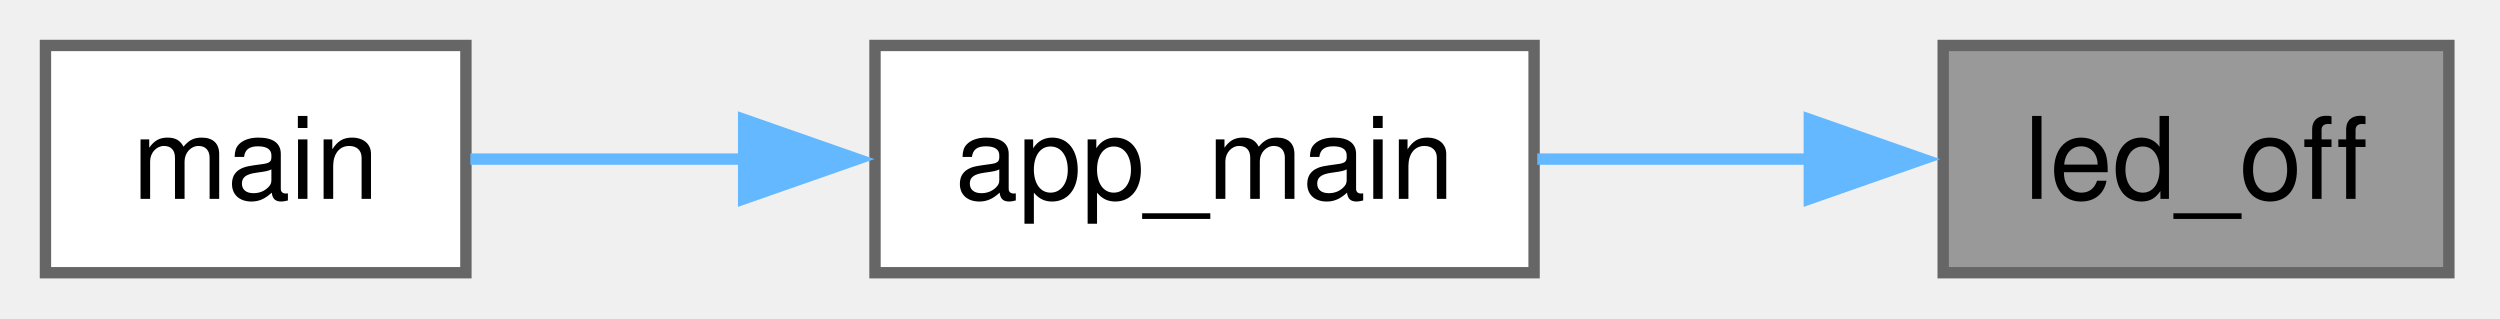
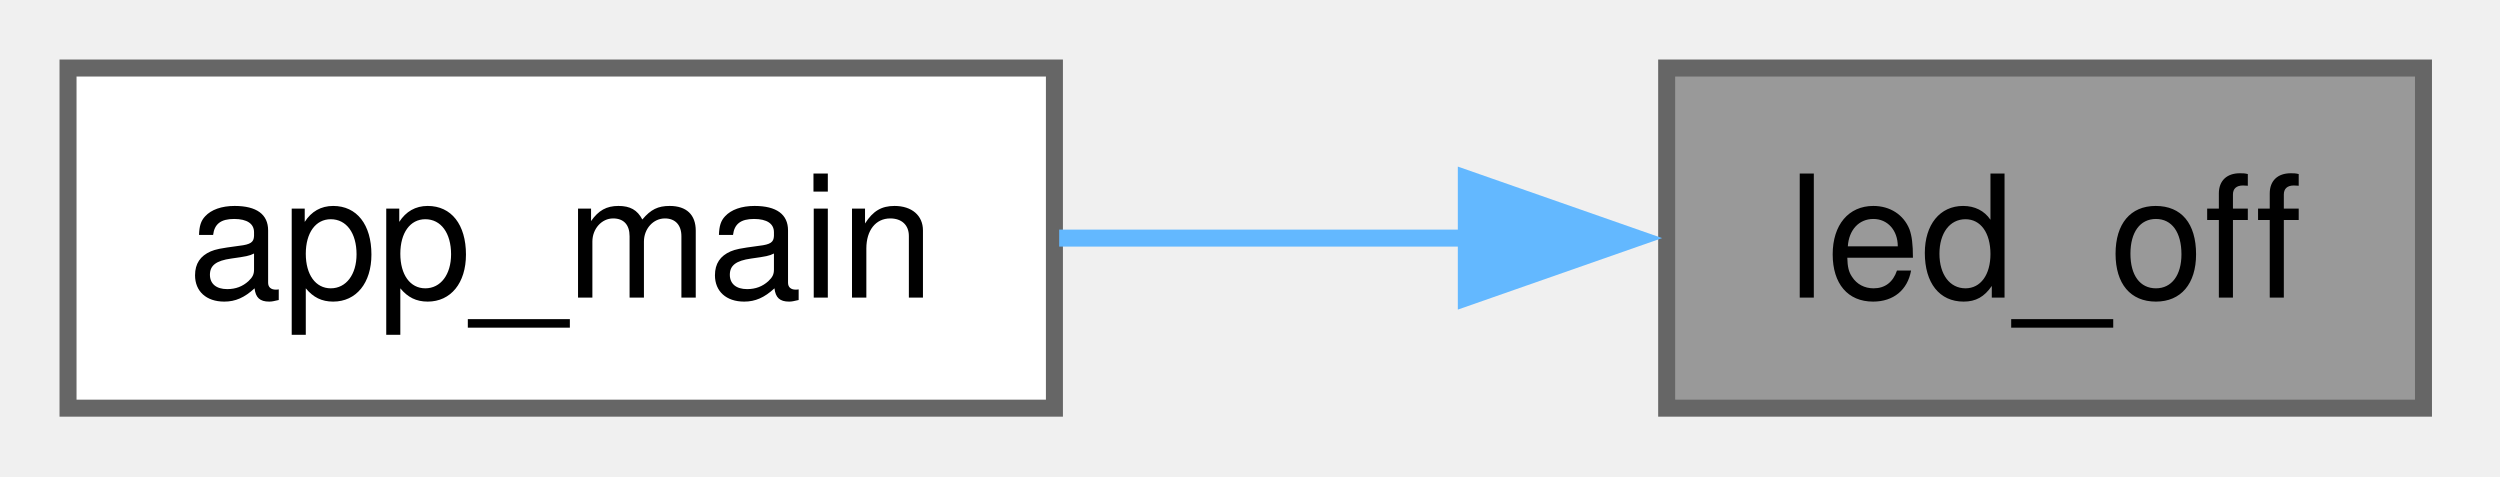
- <svg xmlns="http://www.w3.org/2000/svg" xmlns:xlink="http://www.w3.org/1999/xlink" width="220pt" height="28pt" viewBox="0.00 0.00 220.00 28.00">
+ <svg xmlns="http://www.w3.org/2000/svg" xmlns:xlink="http://www.w3.org/1999/xlink" width="147pt" height="28pt" viewBox="0.00 0.00 147.00 28.00">
  <g id="graph0" class="graph" transform="scale(1 1) rotate(0) translate(4 24)">
    <g id="Node000001" class="node">
      <g id="a_Node000001">
        <a xlink:title="Turns the LED off.">
-           <polygon fill="#999999" stroke="#666666" points="211.5,-20 167,-20 167,0 211.5,0 211.5,-20" />
-           <text xml:space="preserve" text-anchor="middle" x="189.25" y="-6.5" font-family="Helvetica,sans-Serif" font-size="10.00">led_off</text>
+           <polygon fill="#999999" stroke="#666666" points="138.5,-20 94,-20 94,0 138.5,0 138.5,-20" />
+           <text xml:space="preserve" text-anchor="middle" x="116.25" y="-6.5" font-family="Helvetica,sans-Serif" font-size="10.00">led_off</text>
        </a>
      </g>
    </g>
    <g id="Node000002" class="node">
      <g id="a_Node000002">
        <a xlink:href="app__main_8c.html#a144c9a97815e4b794fd4352aedd33695" target="_top" xlink:title="Application entry point for LED blink demo.">
-           <polygon fill="white" stroke="#666666" points="131,-20 73,-20 73,0 131,0 131,-20" />
-           <text xml:space="preserve" text-anchor="middle" x="102" y="-6.5" font-family="Helvetica,sans-Serif" font-size="10.00">app_main</text>
+           <polygon fill="white" stroke="#666666" points="58,-20 0,-20 0,0 58,0 58,-20" />
+           <text xml:space="preserve" text-anchor="middle" x="29" y="-6.5" font-family="Helvetica,sans-Serif" font-size="10.00">app_main</text>
        </a>
      </g>
    </g>
    <g id="edge1_Node000001_Node000002" class="edge">
      <g id="a_edge1_Node000001_Node000002">
        <a xlink:title=" ">
-           <path fill="none" stroke="#63b8ff" d="M155.24,-10C147.33,-10 138.95,-10 131.28,-10" />
-           <polygon fill="#63b8ff" stroke="#63b8ff" points="155.22,-13.5 165.22,-10 155.22,-6.5 155.22,-13.5" />
-         </a>
-       </g>
-     </g>
-     <g id="Node000003" class="node">
-       <g id="a_Node000003">
-         <a xlink:href="led__blink_8c.html#a840291bc02cba5474a4cb46a9b9566fe" target="_top" xlink:title="Main entry point. Calls application main.">
-           <polygon fill="white" stroke="#666666" points="37,-20 0,-20 0,0 37,0 37,-20" />
-           <text xml:space="preserve" text-anchor="middle" x="18.5" y="-6.5" font-family="Helvetica,sans-Serif" font-size="10.00">main</text>
-         </a>
-       </g>
-     </g>
-     <g id="edge2_Node000002_Node000003" class="edge">
-       <g id="a_edge2_Node000002_Node000003">
-         <a xlink:title=" ">
-           <path fill="none" stroke="#63b8ff" d="M61.58,-10C53.1,-10 44.55,-10 37.39,-10" />
-           <polygon fill="#63b8ff" stroke="#63b8ff" points="61.44,-13.5 71.44,-10 61.44,-6.5 61.44,-13.5" />
+           <path fill="none" stroke="#63b8ff" d="M82.24,-10C74.33,-10 65.95,-10 58.28,-10" />
+           <polygon fill="#63b8ff" stroke="#63b8ff" points="82.22,-13.5 92.22,-10 82.22,-6.5 82.22,-13.5" />
        </a>
      </g>
    </g>
  </g>
</svg>
